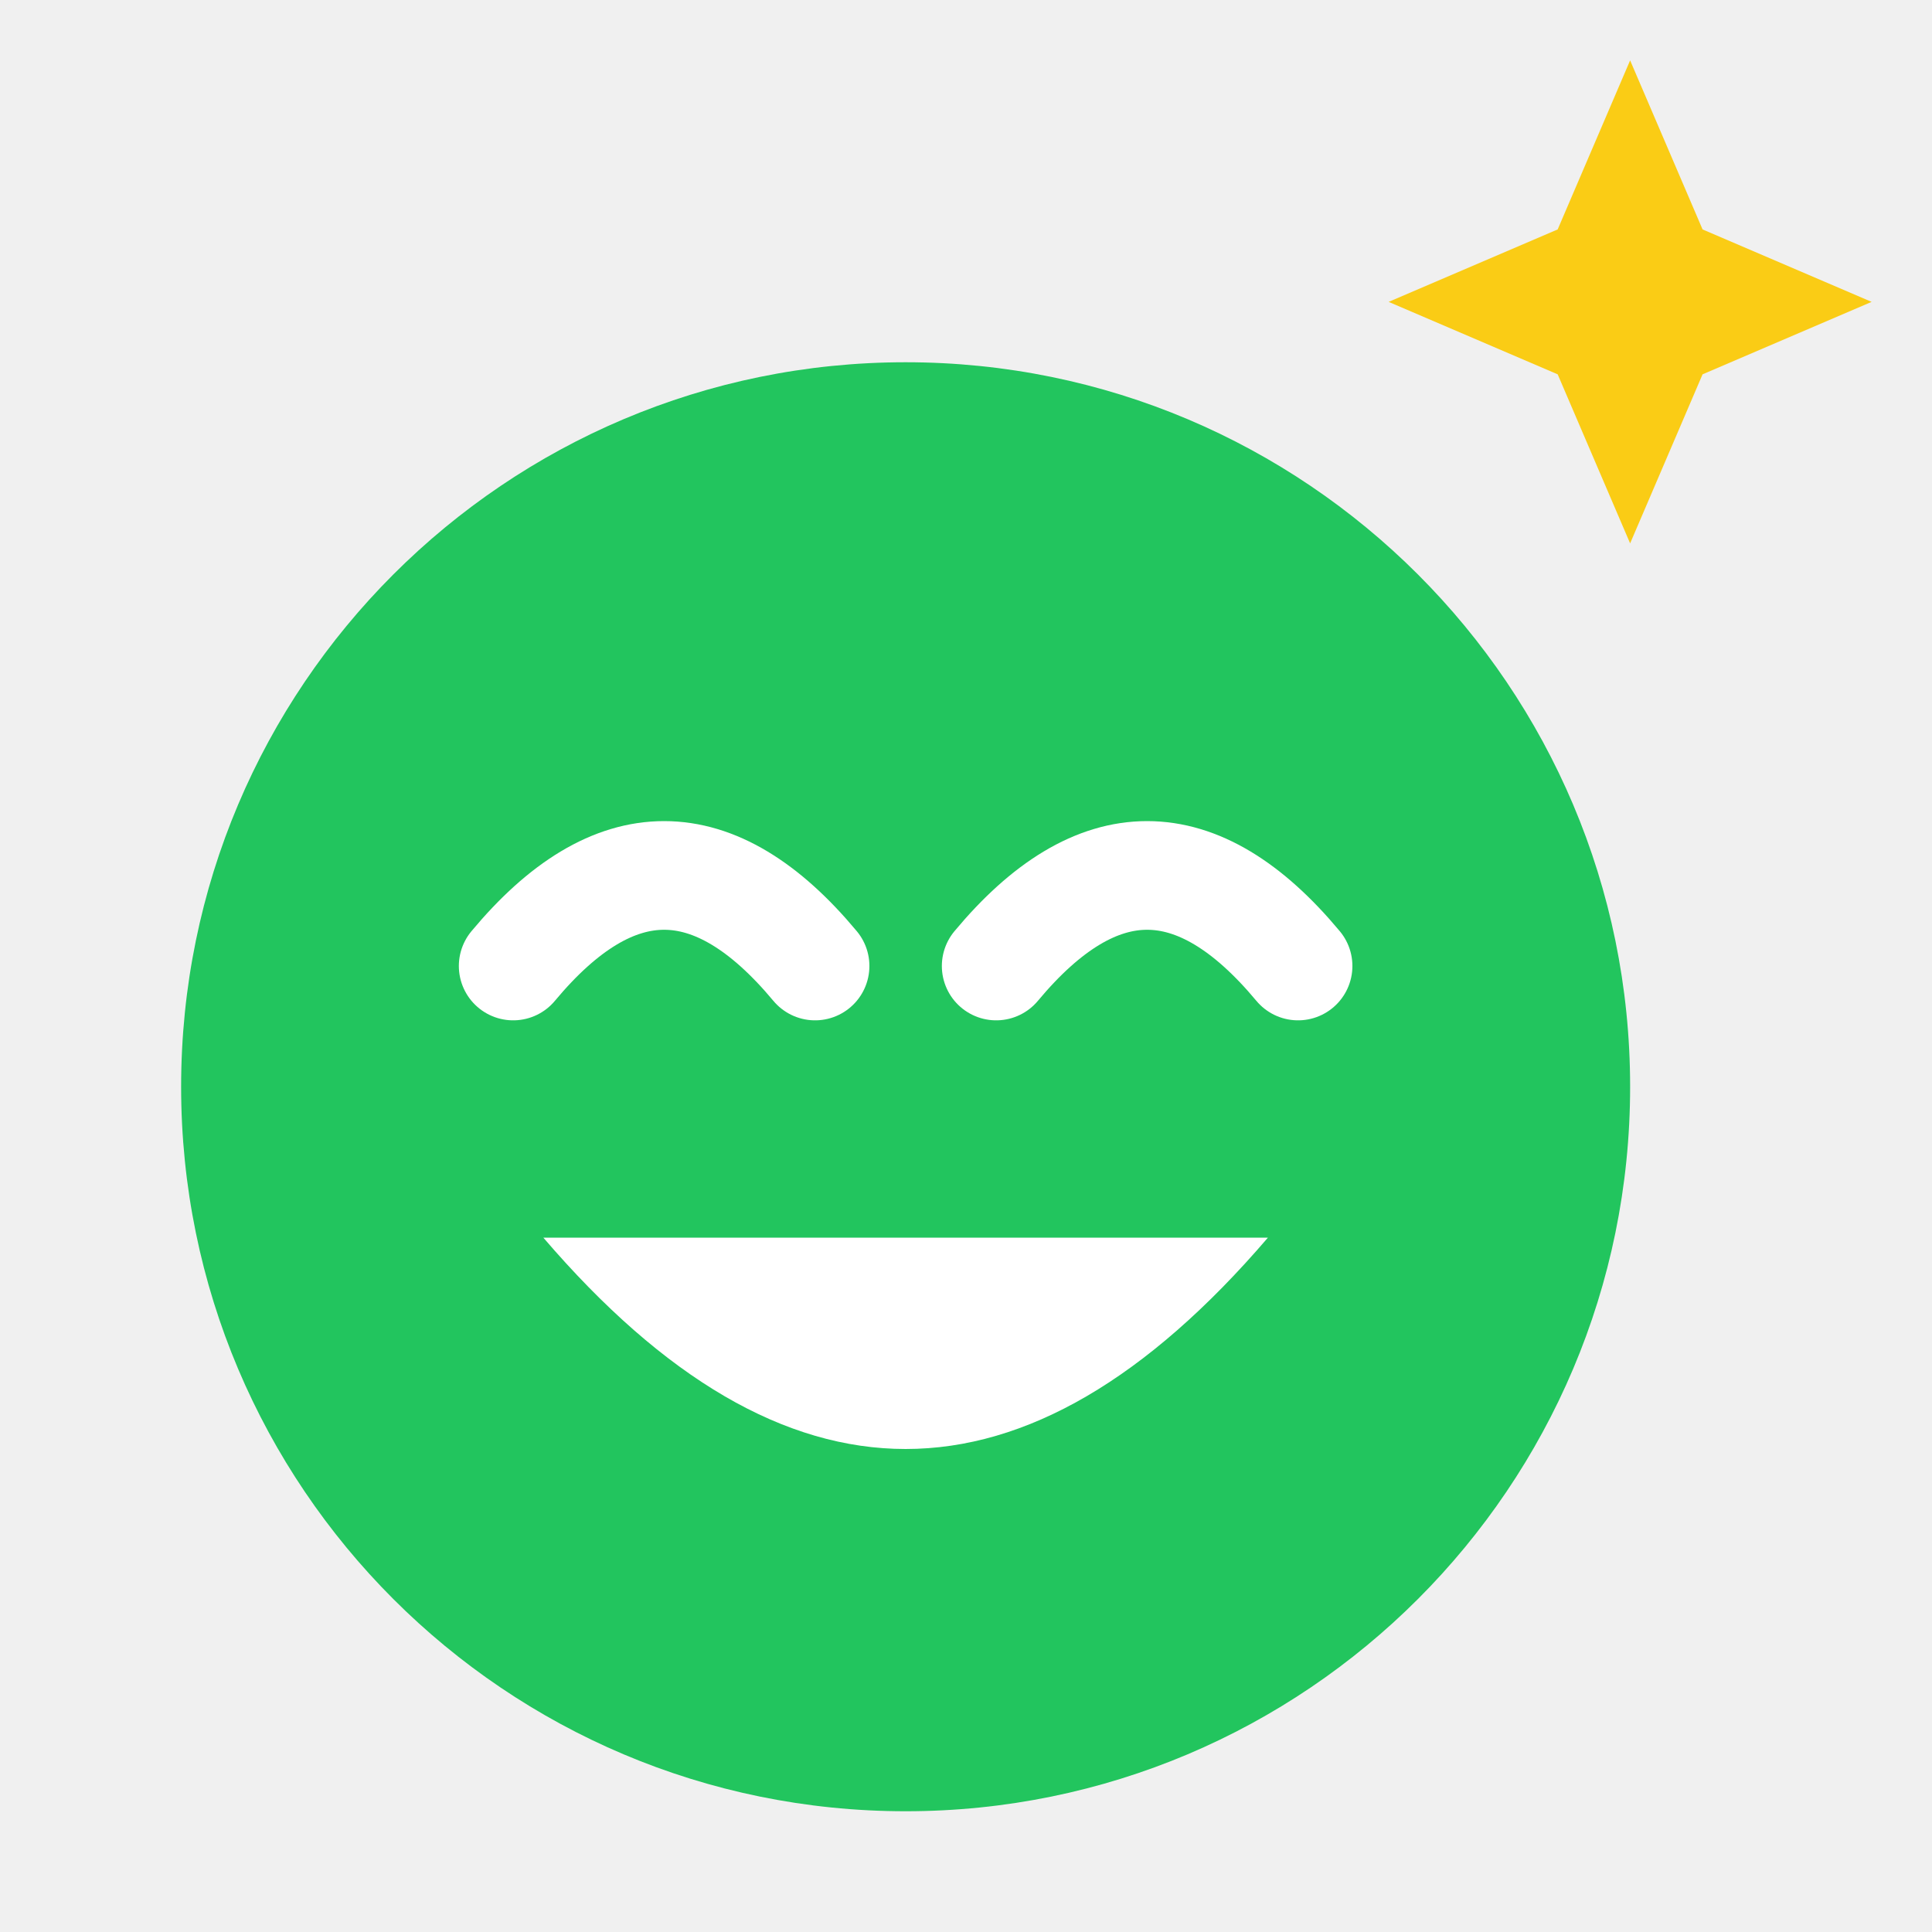
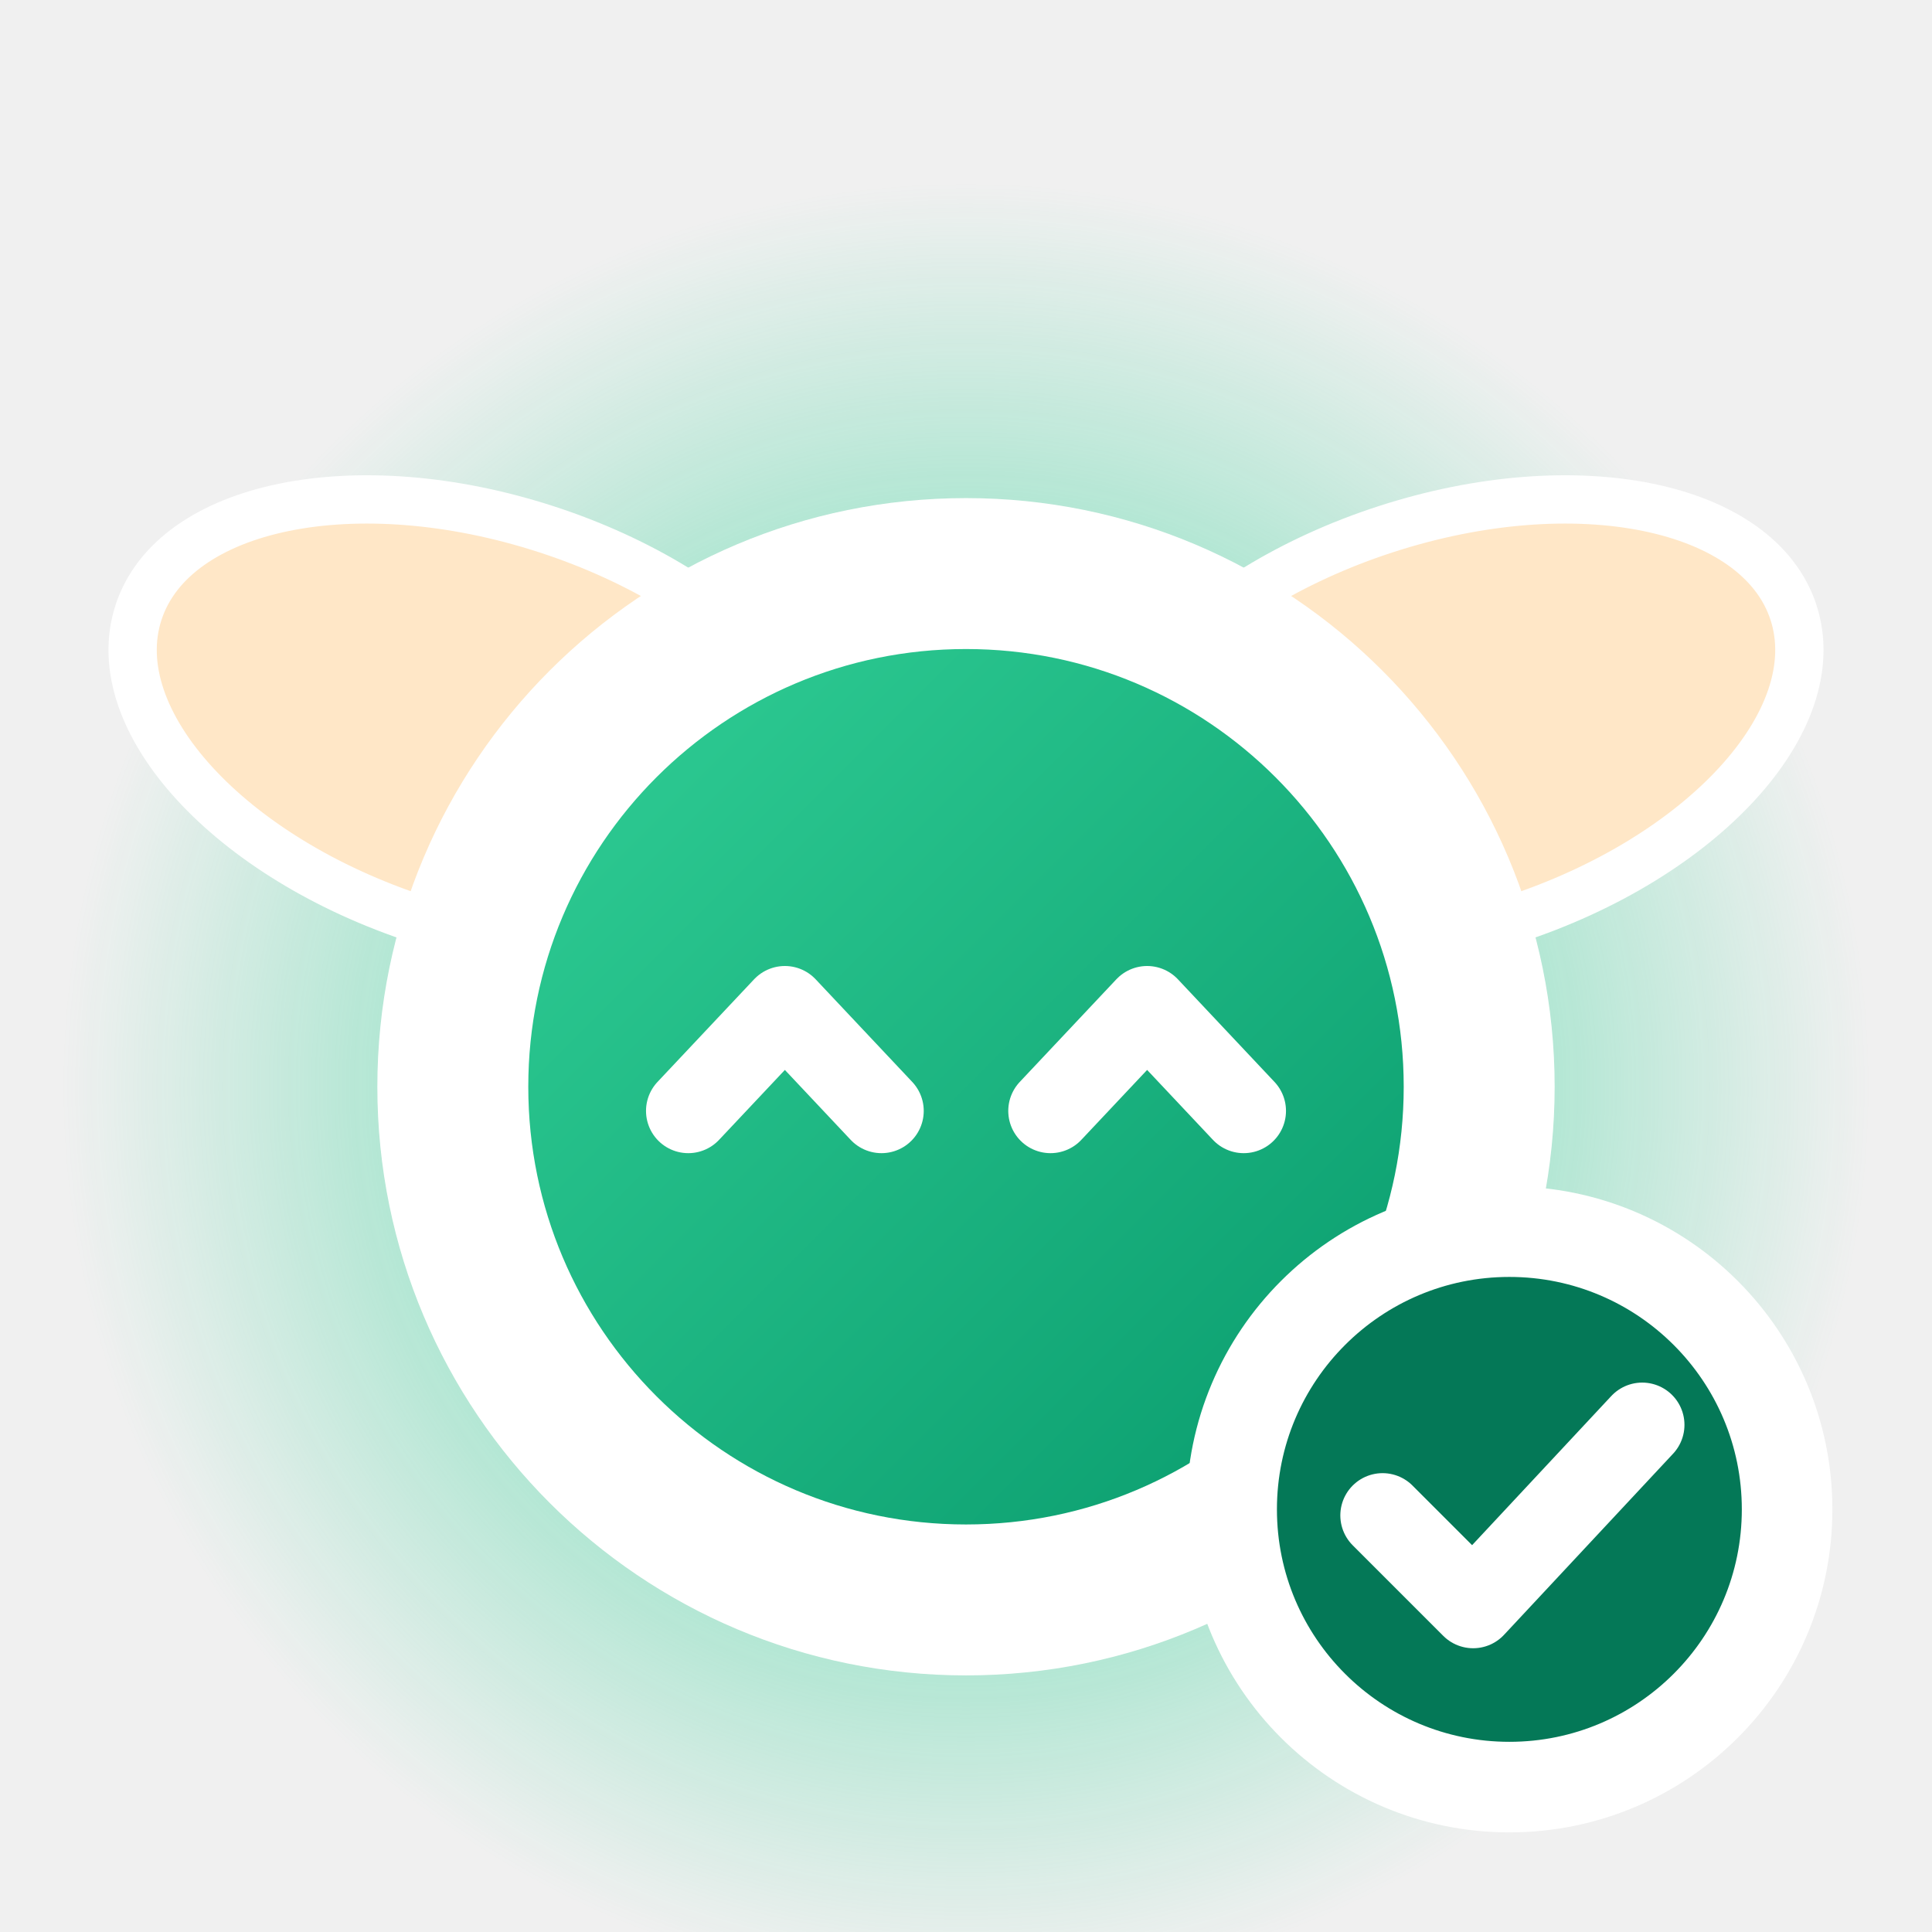
<svg xmlns="http://www.w3.org/2000/svg" viewBox="0 0 32 32">
-   <circle cx="15" cy="18" r="12" fill="#22c55e" />
-   <path d="M8.5 16q2.5-3 5 0M16.5 16q2.5-3 5 0" fill="none" stroke="#fff" stroke-width="1.8" stroke-linecap="round" stroke-linejoin="round" />
-   <path d="M9 20.5h12q-6 7-12 0z" fill="#fff" />
-   <path d="M27 1l1.2 2.8L31 5l-2.8 1.2L27 9l-1.2-2.8L23 5l2.8-1.2z" fill="#facc15" />
+   <defs>
+     <linearGradient id="nemu-mascot-success-body" x1="0" y1="0" x2="1" y2="1">
+       <stop offset="0" stop-color="#34D399" />
+       <stop offset="1" stop-color="#059669" />
+     </linearGradient>
+     <radialGradient id="nemu-mascot-success-glow">
+       <stop offset="0.4" stop-color="#34D399" stop-opacity="0.55" />
+       <stop offset="1" stop-color="#34D399" stop-opacity="0" />
+     </radialGradient>
+   </defs>
+   <circle cx="16" cy="18" r="15" fill="url(#nemu-mascot-success-glow)" />
+   <ellipse cx="8" cy="12" rx="6" ry="3.4" transform="rotate(18 8 12)" fill="#FFE7C7" stroke="#fff" stroke-width="0.8" />
+   <ellipse cx="24" cy="12" rx="6" ry="3.4" transform="rotate(-18 24 12)" fill="#FFE7C7" stroke="#fff" stroke-width="0.8" />
+   <circle cx="16" cy="18" r="8.5" fill="url(#nemu-mascot-success-body)" stroke="#fff" stroke-width="2.5" />
+   <path d="M11.4 18.4l1.6-1.7 1.6 1.7M17.4 18.4l1.6-1.7 1.6 1.7" fill="none" stroke="#fff" stroke-width="1.4" stroke-linecap="round" stroke-linejoin="round" />
+   <circle cx="25" cy="25" r="4.6" fill="#047857" stroke="#fff" stroke-width="1.5" />
+   <path d="M22.9 25.1l1.5 1.5 2.8-3" fill="none" stroke="#fff" stroke-width="1.4" stroke-linecap="round" stroke-linejoin="round" />
</svg>
